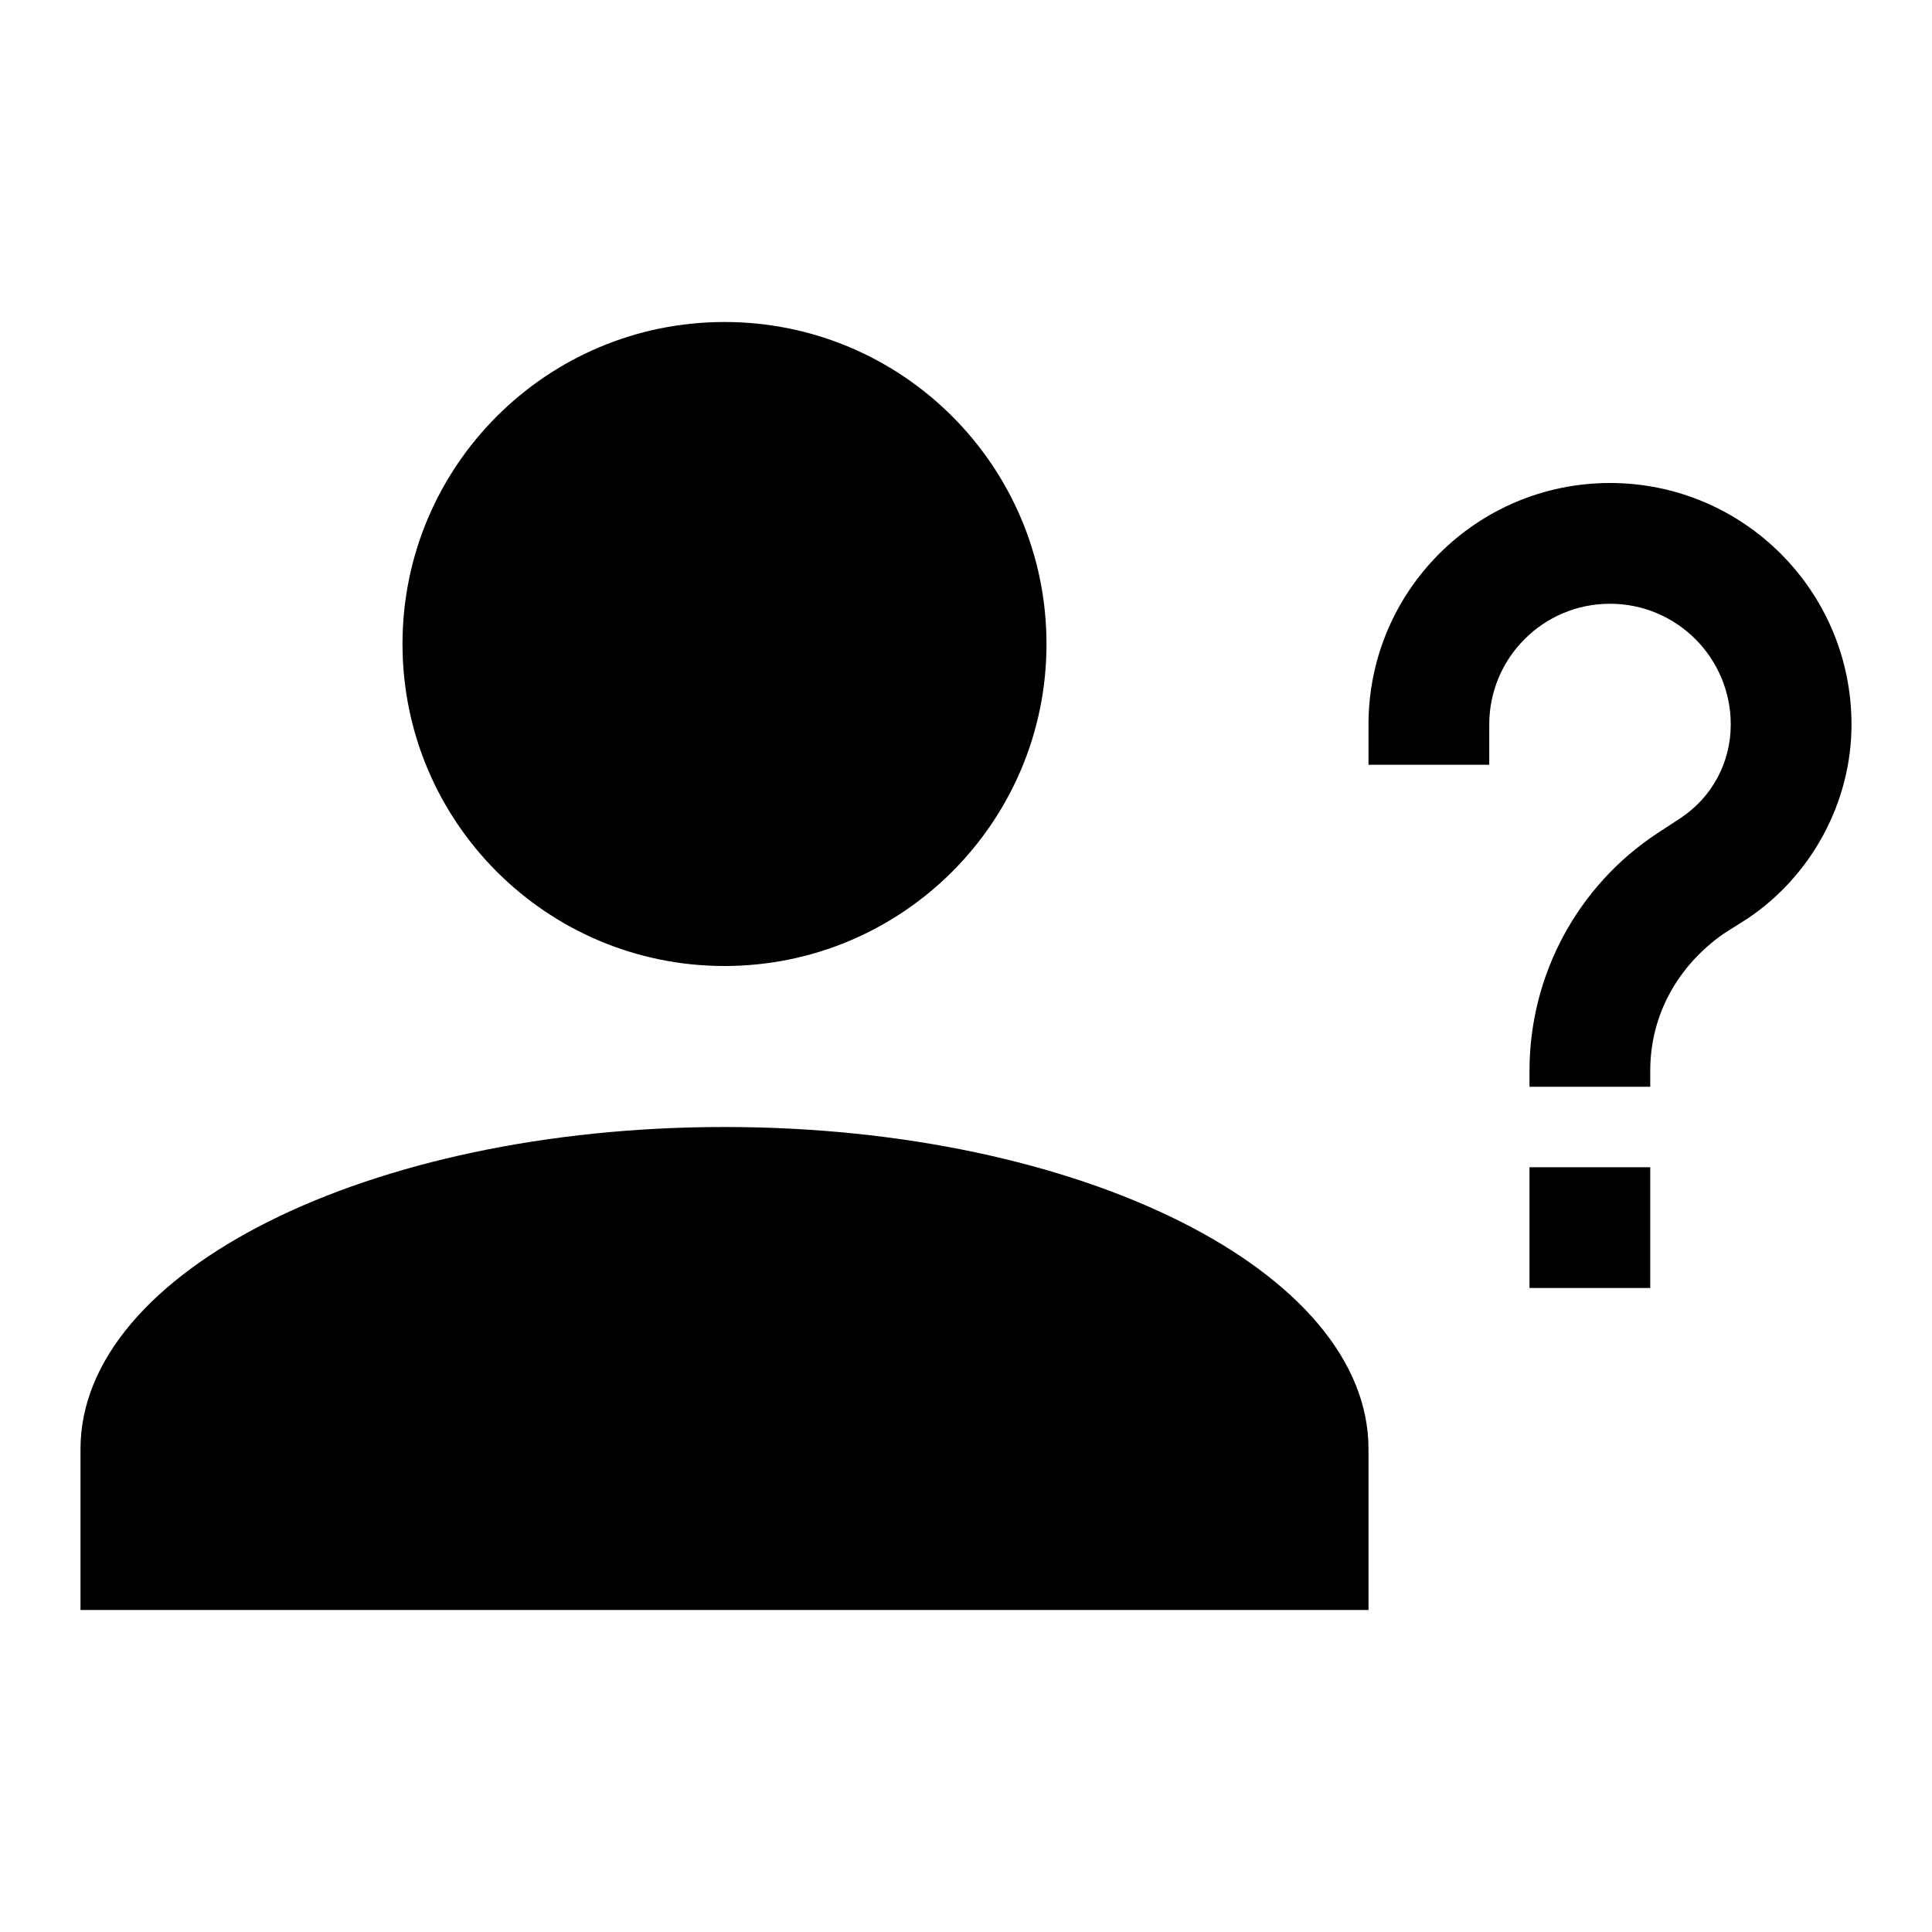
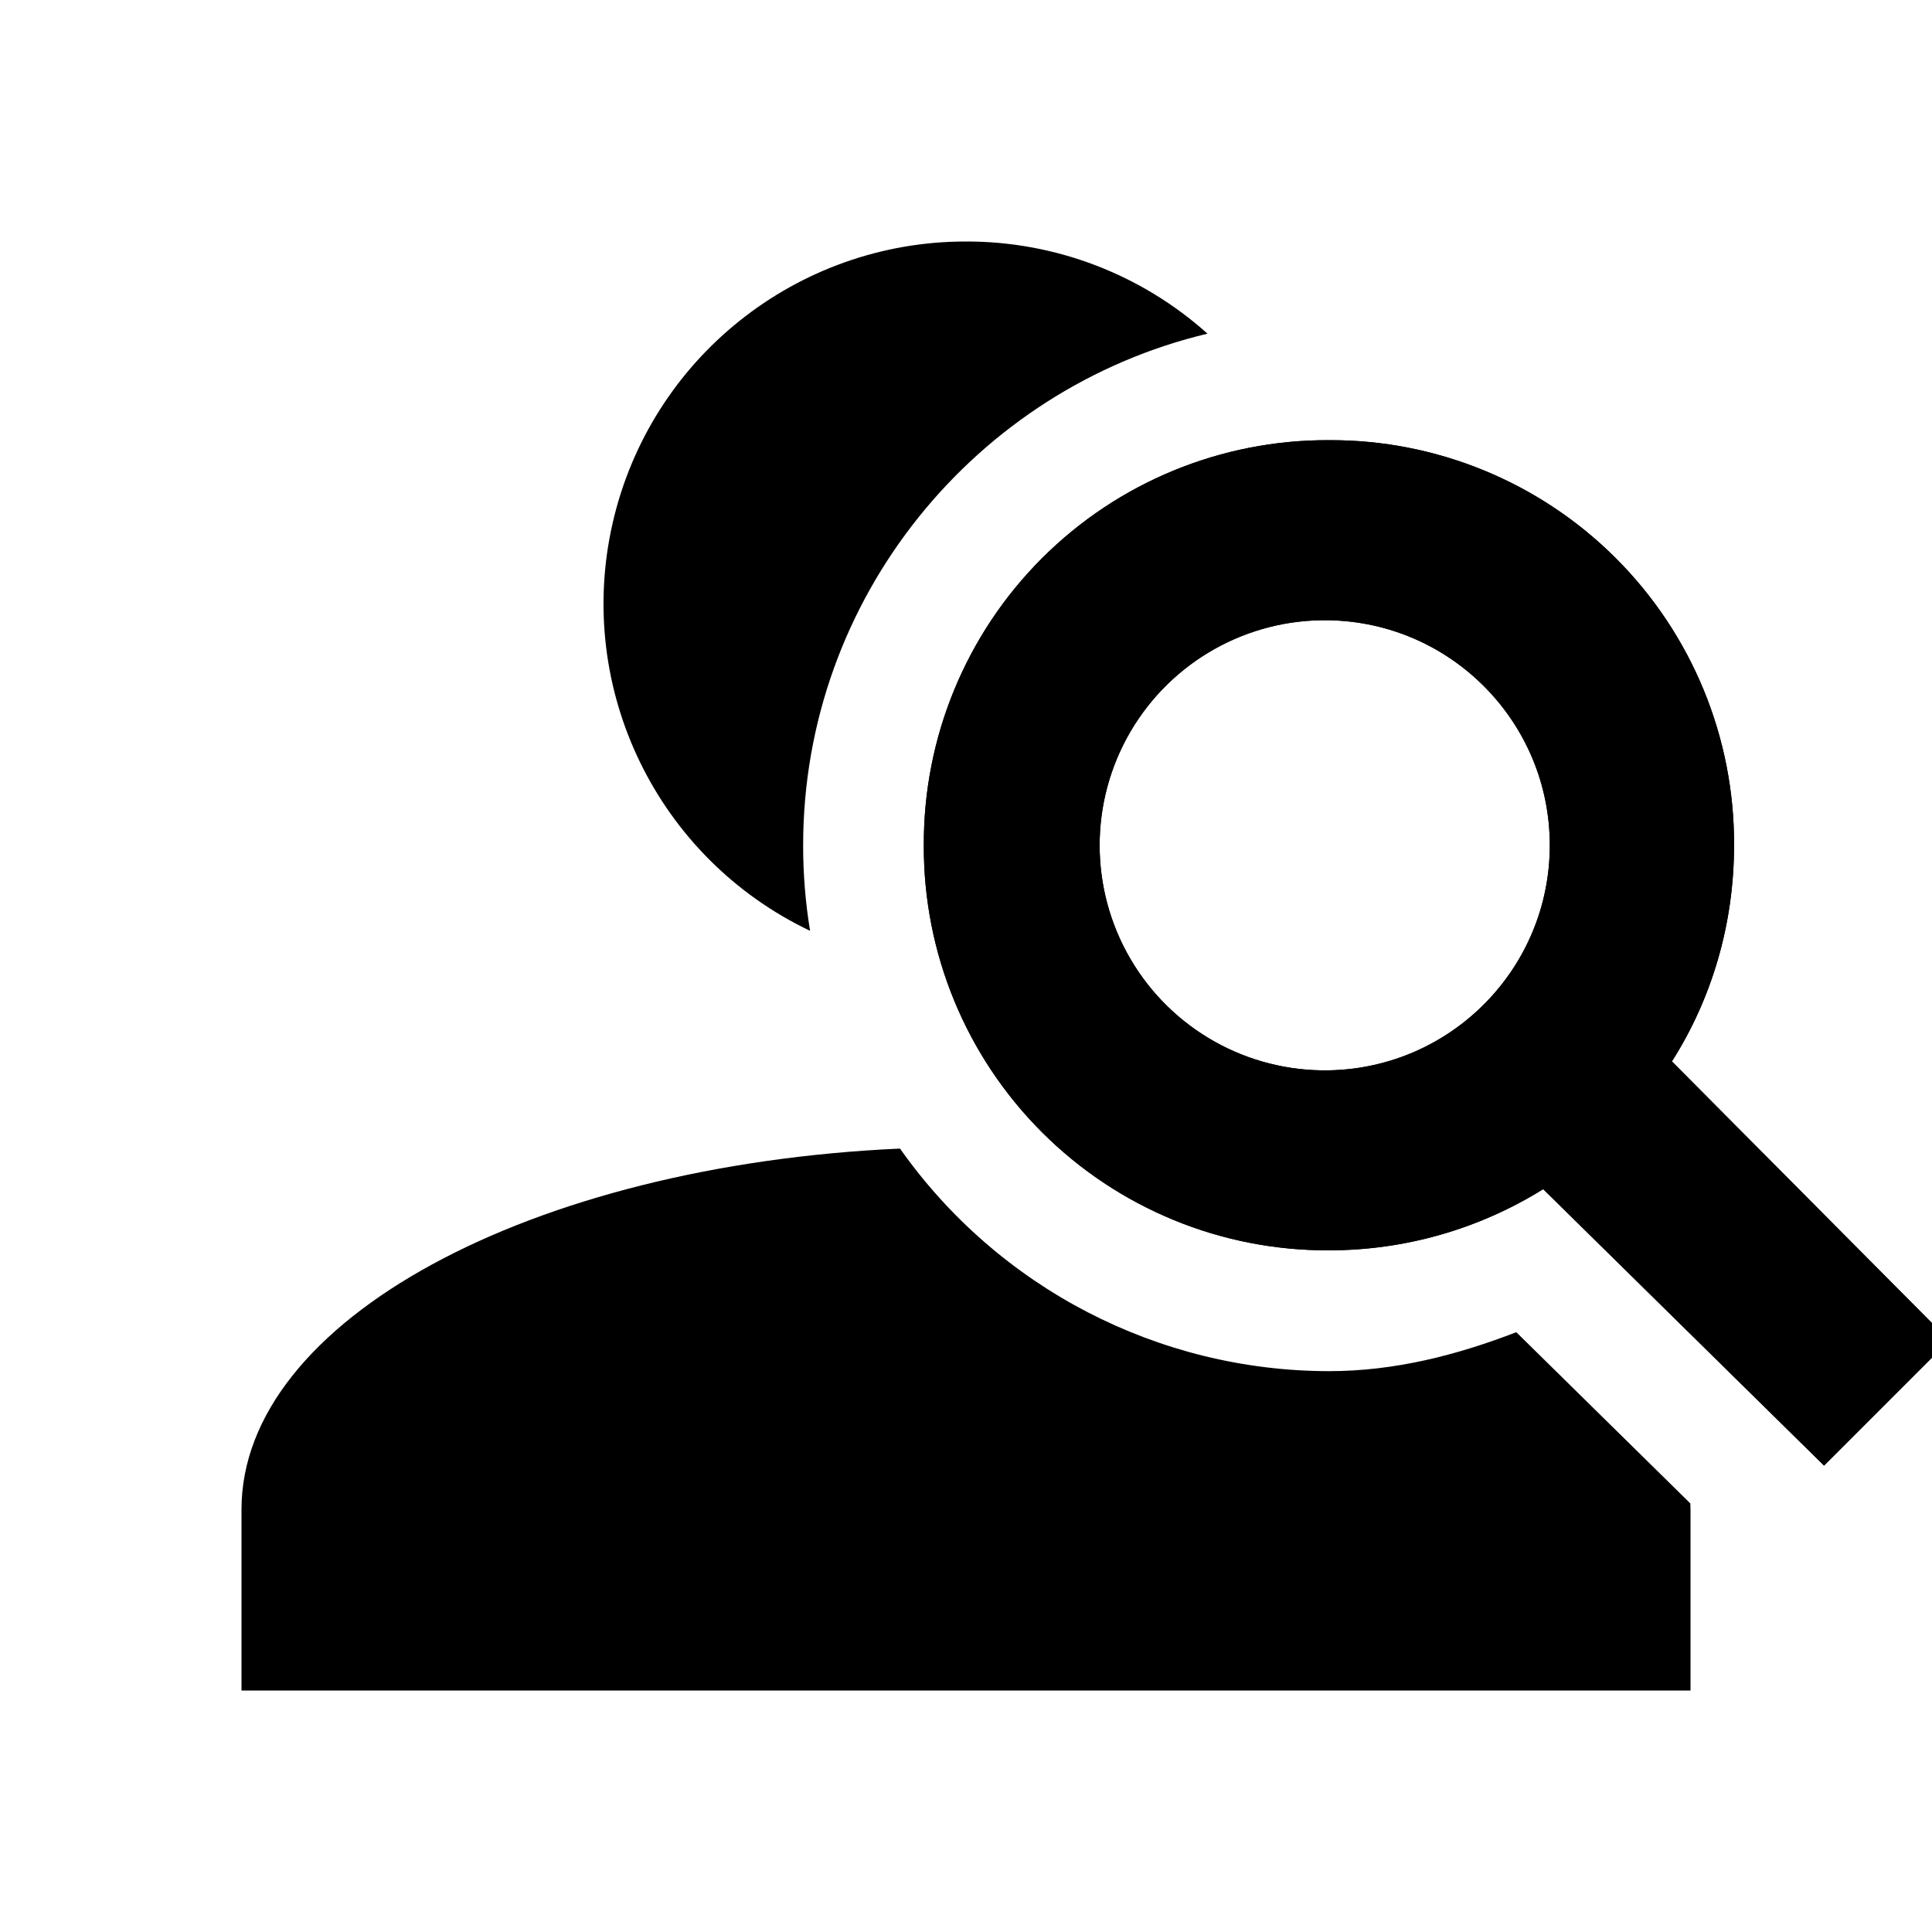
- <svg xmlns="http://www.w3.org/2000/svg" viewBox="0 0 24 24">
-   <path d="M13,8A4,4 0 0,1 9,12A4,4 0 0,1 5,8A4,4 0 0,1 9,4A4,4 0 0,1 13,8M17,18V20H1V18C1,15.79 4.58,14 9,14C13.42,14 17,15.79 17,18M20.5,14.5V16H19V14.5H20.5M18.5,9.5H17V9A3,3 0 0,1 20,6A3,3 0 0,1 23,9C23,9.97 22.5,10.88 21.71,11.41L21.41,11.6C20.84,12 20.5,12.61 20.5,13.3V13.5H19V13.3C19,12.11 19.6,11 20.59,10.35L20.88,10.16C21.27,9.9 21.5,9.47 21.5,9A1.5,1.5 0 0,0 20,7.5A1.5,1.5 0 0,0 18.5,9V9.5Z" />
+ <svg xmlns="http://www.w3.org/2000/svg" xml:space="preserve" viewBox="0 0 24 24">
+   <path d="M12 3a4.5 4.5 0 0 0-1.937 8.563 6.5 6.5 0 0 1-.086-1.063c0-3.077 2.15-5.671 5.023-6.355A4.48 4.48 0 0 0 12 3m-.82 11.268C6.592 14.475 3 16.402 3 18.75V21h18v-2.25l-.002-.074-2.162-2.127c-.732.282-1.503.484-2.328.484a6.53 6.53 0 0 1-5.328-2.765" style="stroke-width:1.125;stroke:none;fill:#000;fill-opacity:1" />
+   <path d="M16.509 5.468a5.01 5.01 0 0 1 5.032 5.033c0 .984-.28 1.912-.772 2.684l3.445 3.466-1.555 1.555-3.489-3.434a5.03 5.03 0 0 1-2.661.76 5.01 5.01 0 0 1-5.033-5.031 5.01 5.01 0 0 1 5.033-5.033m0 2.237a2.796 2.796 0 1 0 0 5.591 2.796 2.796 0 0 0 0-5.591" style="stroke-width:1.118;stroke:none;fill:#000;fill-opacity:1" />
+   <path d="M16.509 5.468a5.01 5.01 0 0 1 5.032 5.033c0 .984-.28 1.912-.772 2.684l3.445 3.466-1.555 1.555-3.489-3.434a5.03 5.03 0 0 1-2.661.76 5.01 5.01 0 0 1-5.033-5.031 5.01 5.01 0 0 1 5.033-5.033m0 2.237a2.796 2.796 0 1 0 0 5.591 2.796 2.796 0 0 0 0-5.591" style="baseline-shift:baseline;display:inline;overflow:visible;vector-effect:none;stop-color:#000;stroke:none;fill:#000;fill-opacity:1" />
</svg>
